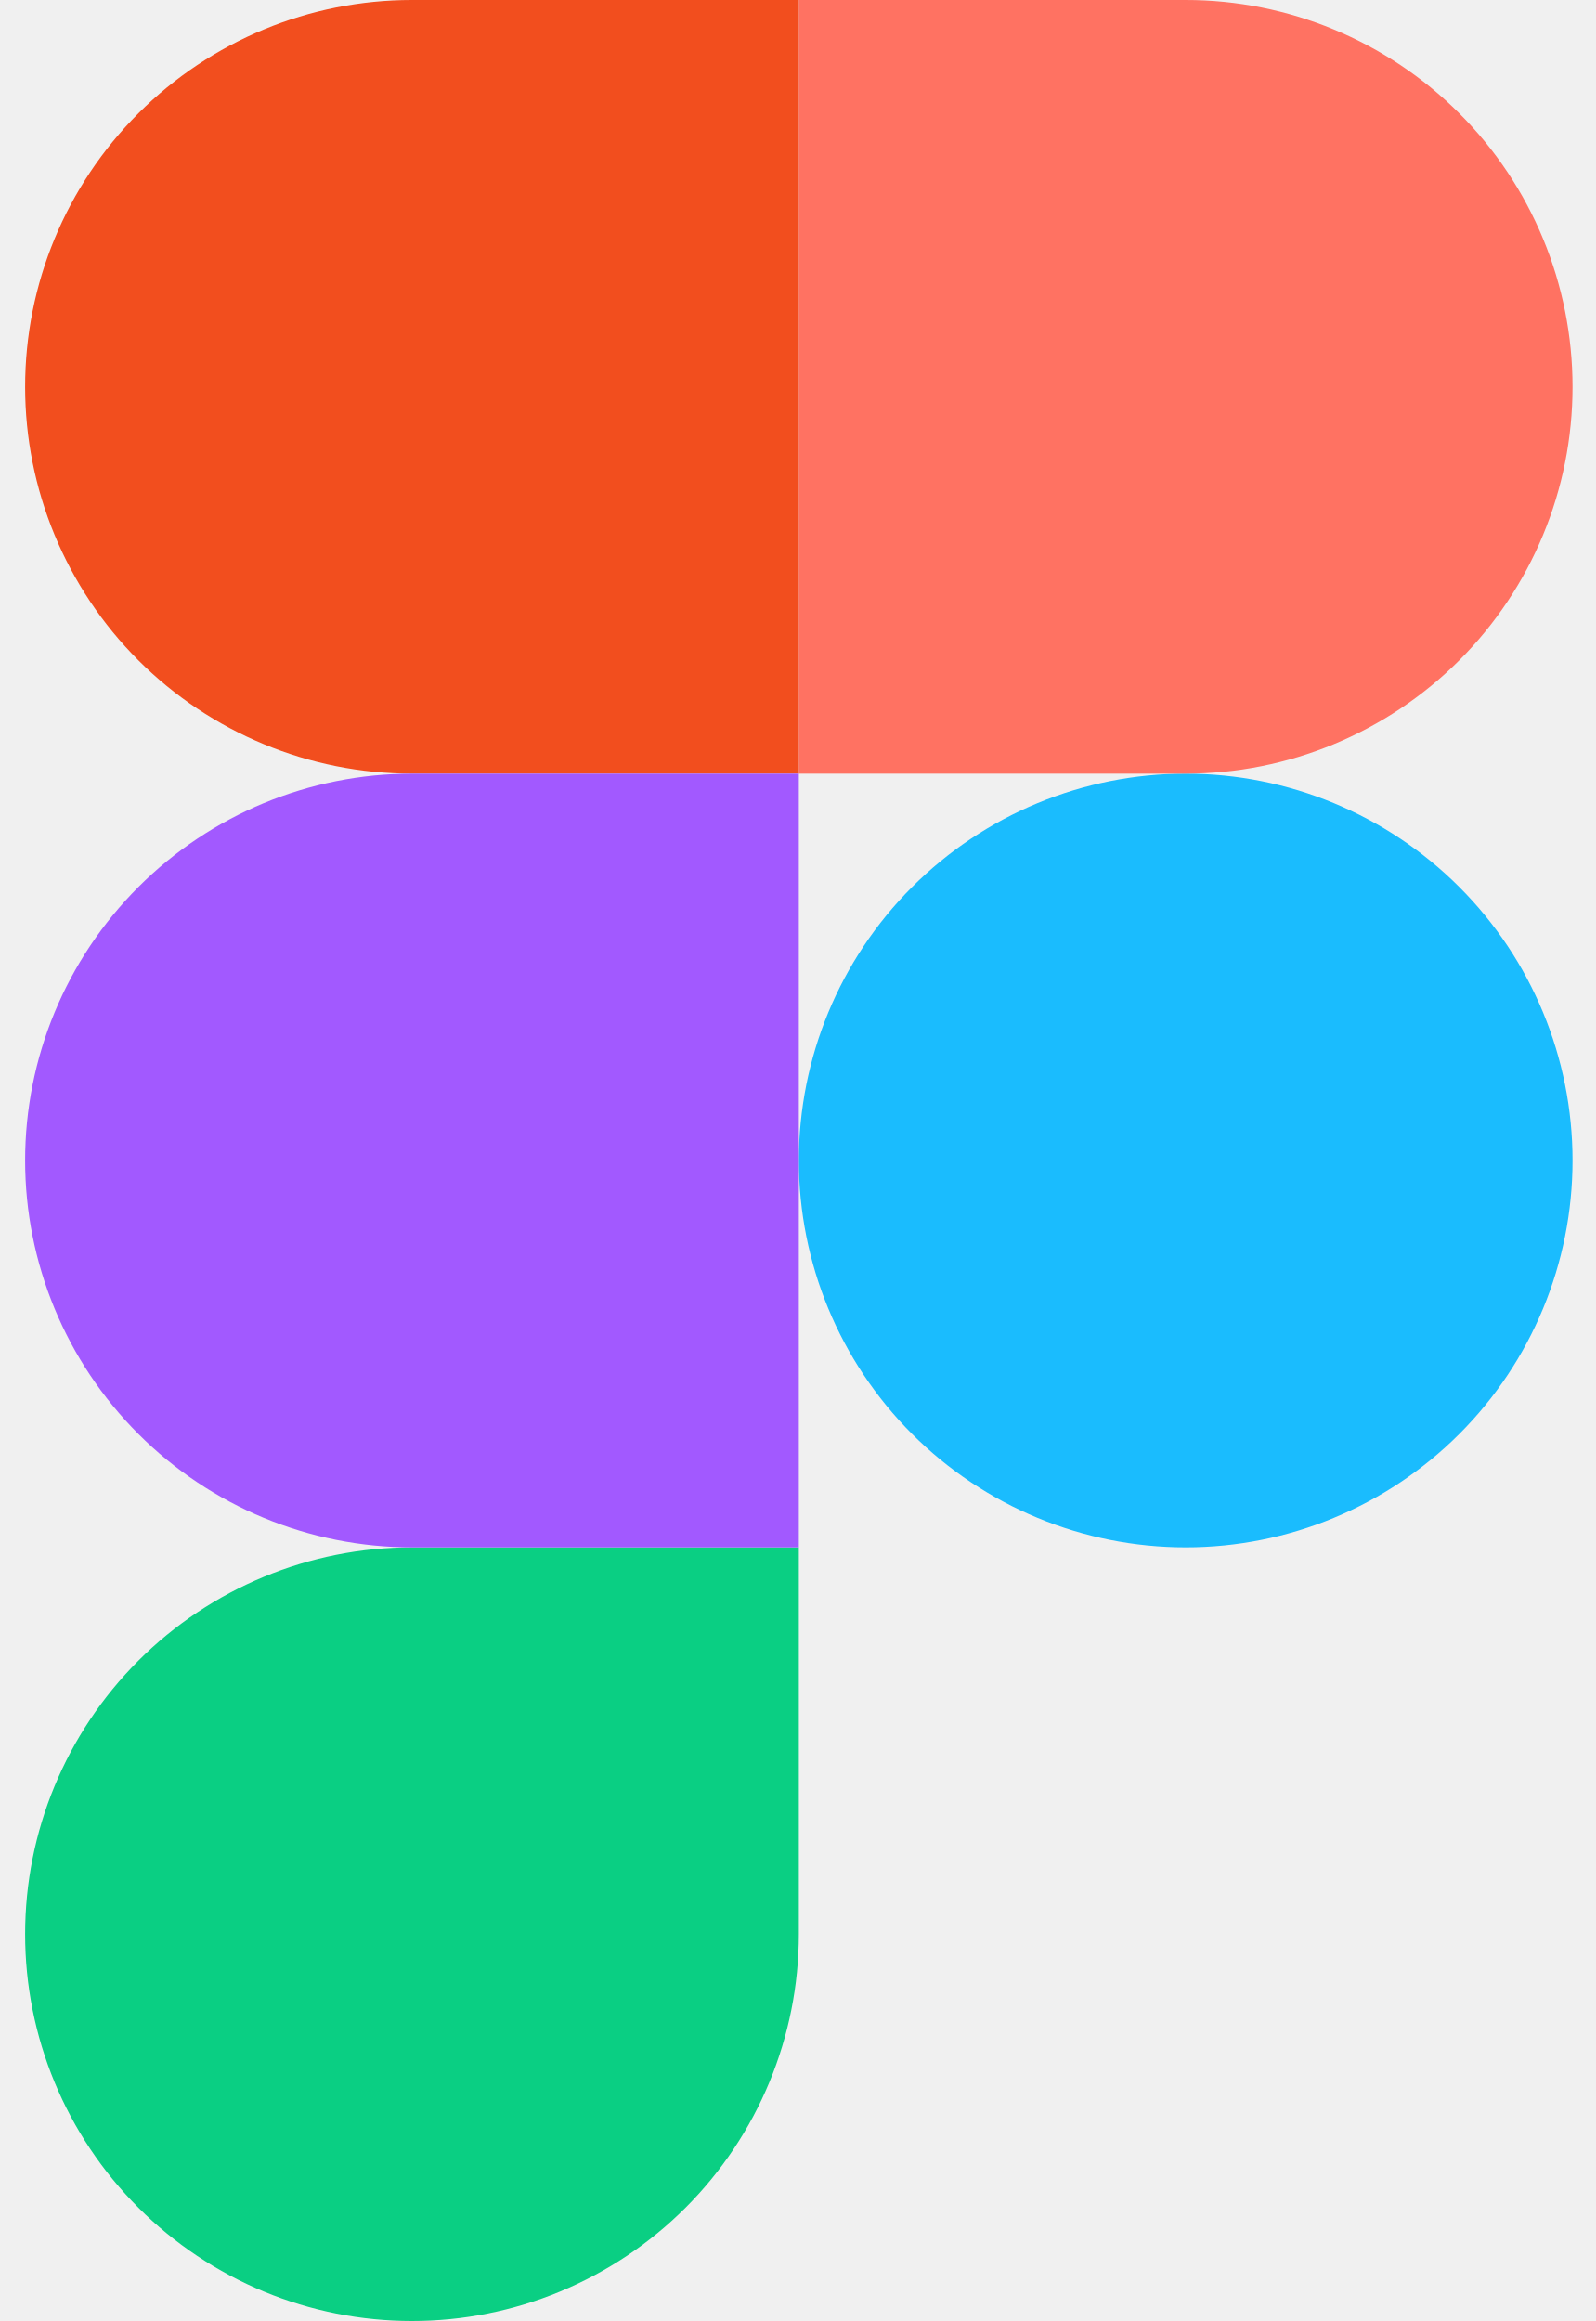
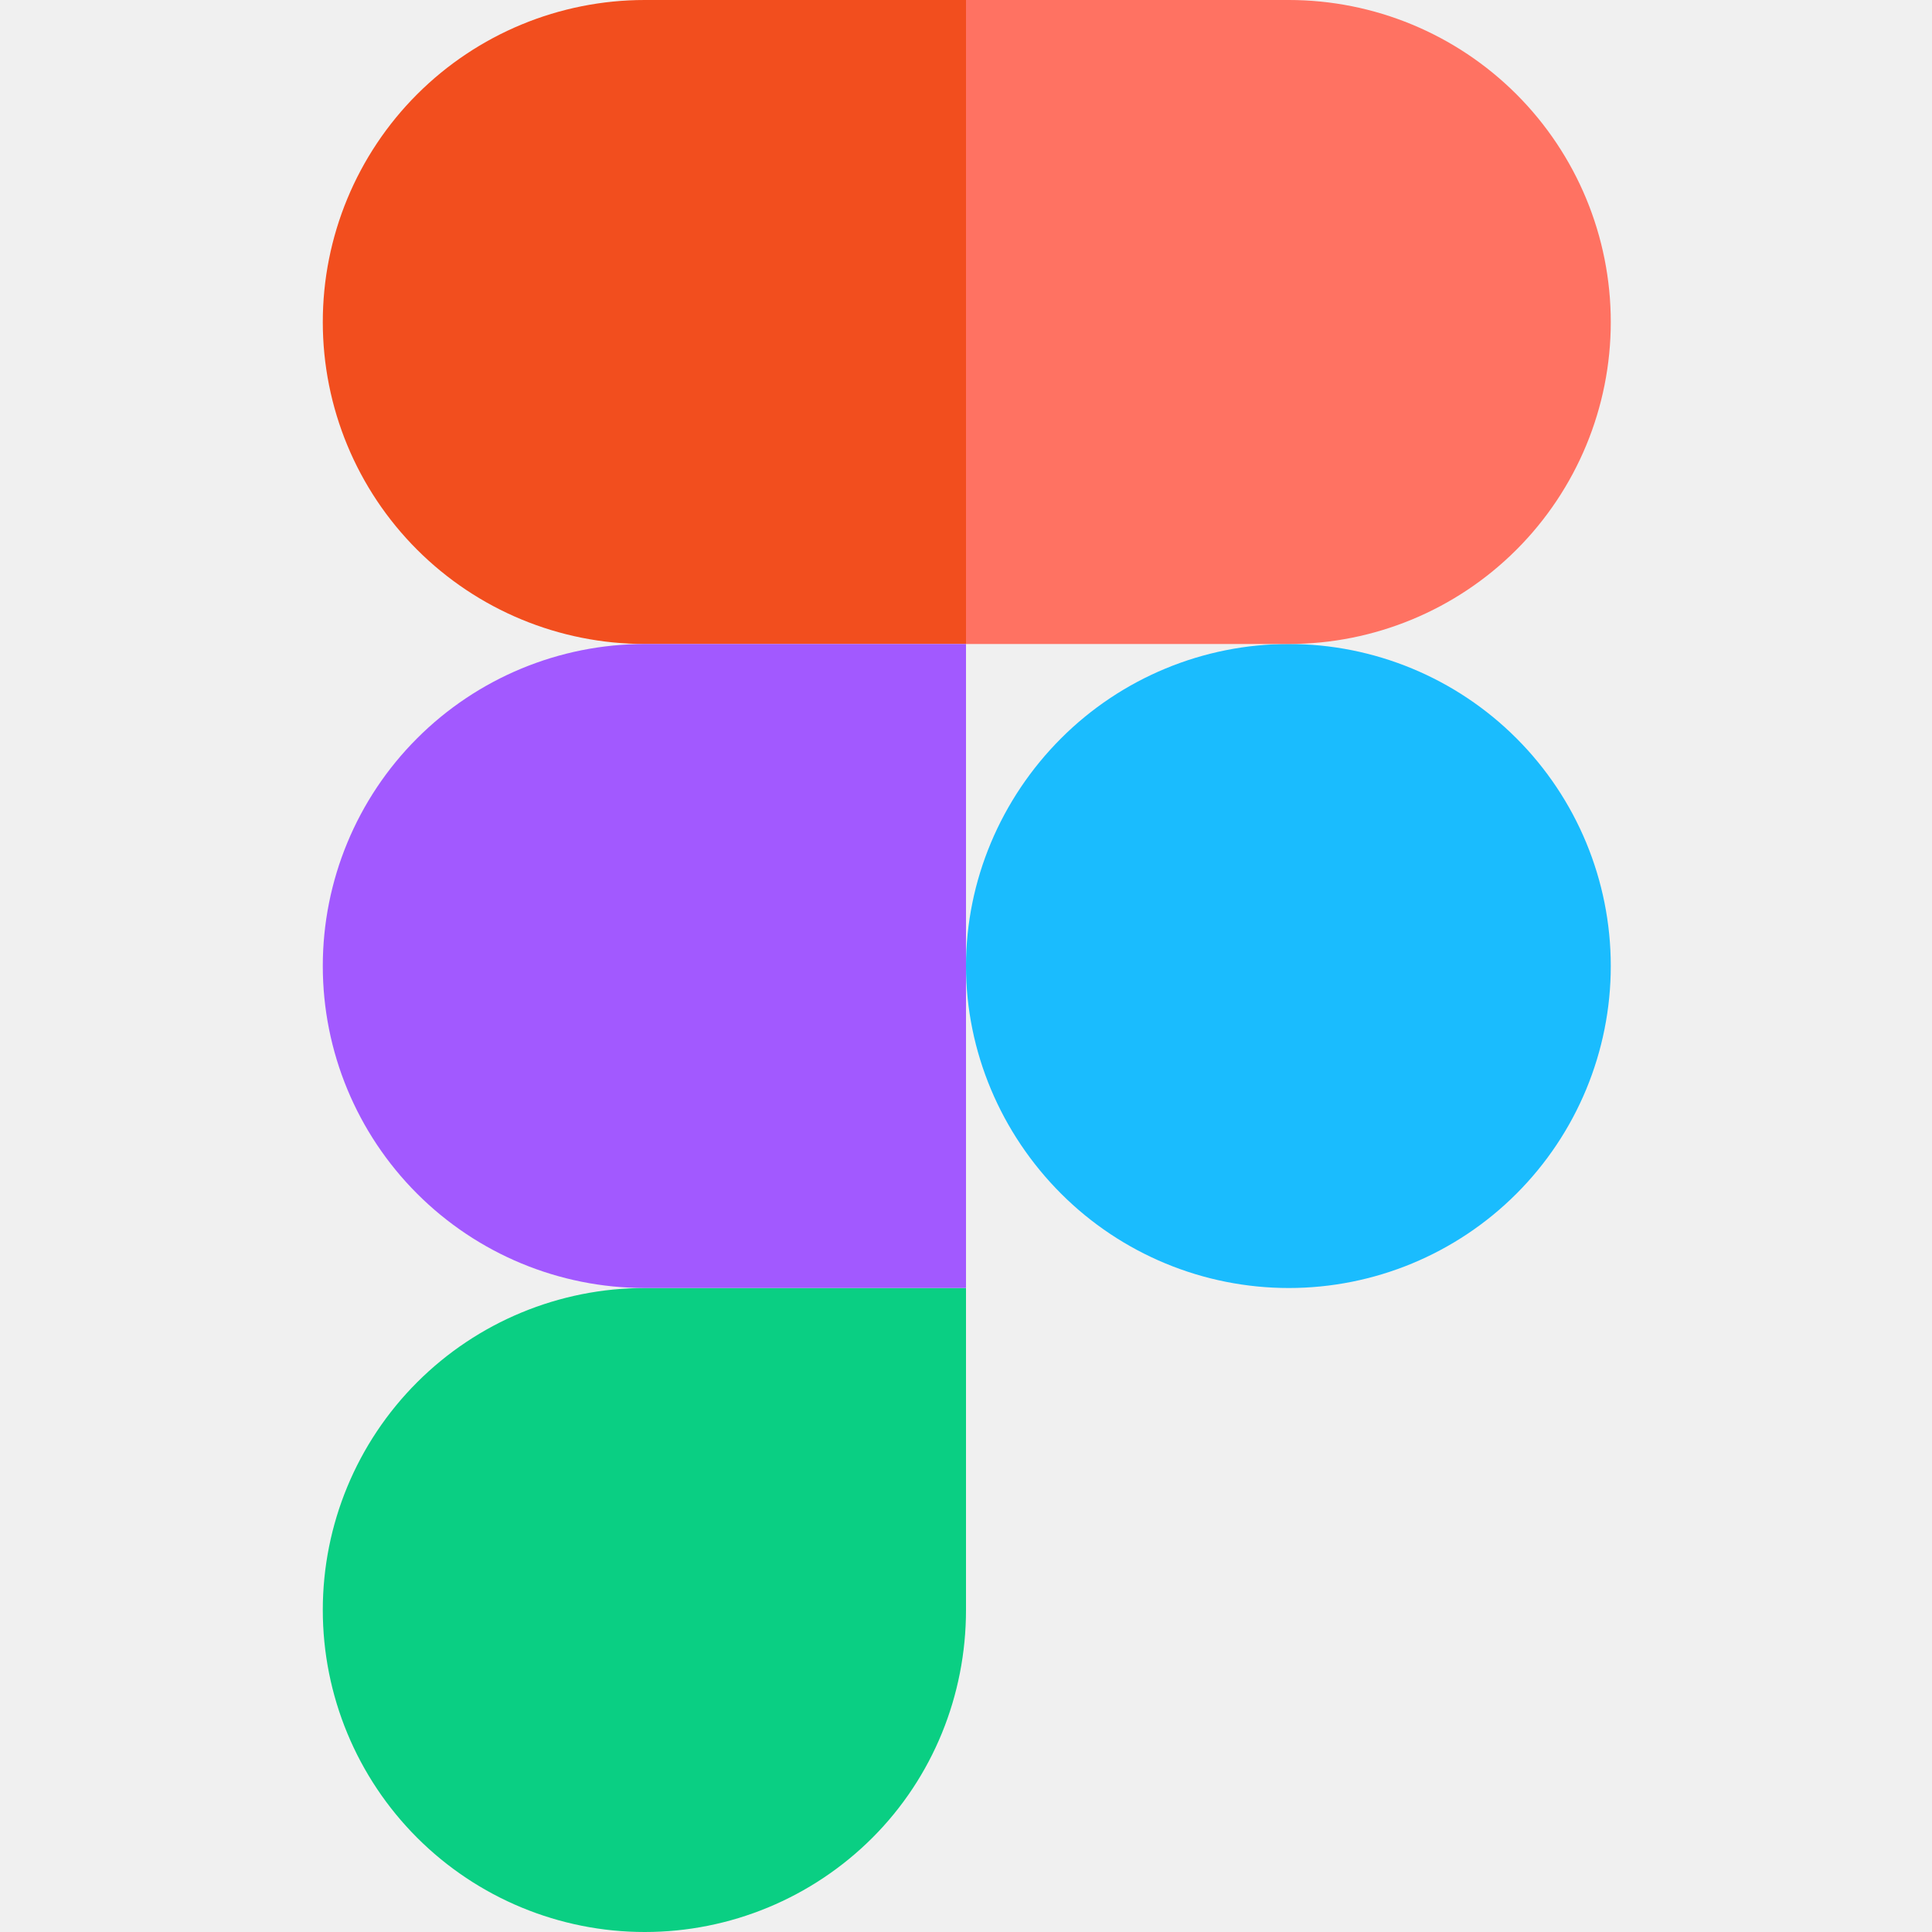
- <svg xmlns="http://www.w3.org/2000/svg" width="44" height="64" viewBox="0 0 44 64" fill="none">
+ <svg xmlns="http://www.w3.org/2000/svg" width="64" height="64" viewBox="0 0 64 64" fill="none">
  <g clip-path="url(#clip0_93_159)">
-     <path d="M22.026 32C22.026 29.171 23.15 26.458 25.15 24.458C27.151 22.457 29.864 21.333 32.693 21.333C35.522 21.333 38.235 22.457 40.235 24.458C42.235 26.458 43.359 29.171 43.359 32C43.359 34.829 42.235 37.542 40.235 39.542C38.235 41.543 35.522 42.667 32.693 42.667C29.864 42.667 27.151 41.543 25.15 39.542C23.15 37.542 22.026 34.829 22.026 32Z" fill="#1ABCFE" />
-     <path d="M0.693 53.333C0.693 50.504 1.816 47.791 3.817 45.791C5.817 43.79 8.53 42.667 11.359 42.667H22.026V53.333C22.026 56.162 20.902 58.875 18.902 60.876C16.901 62.876 14.188 64 11.359 64C8.53 64 5.817 62.876 3.817 60.876C1.816 58.875 0.693 56.162 0.693 53.333Z" fill="#0ACF83" />
-     <path d="M22.026 0V21.333H32.693C35.522 21.333 38.235 20.209 40.235 18.209C42.235 16.209 43.359 13.496 43.359 10.667C43.359 7.838 42.235 5.125 40.235 3.124C38.235 1.124 35.522 0 32.693 0L22.026 0Z" fill="#FF7262" />
-     <path d="M0.693 10.667C0.693 13.496 1.816 16.209 3.817 18.209C5.817 20.209 8.53 21.333 11.359 21.333H22.026V0H11.359C8.53 0 5.817 1.124 3.817 3.124C1.816 5.125 0.693 7.838 0.693 10.667Z" fill="#F24E1E" />
-     <path d="M0.693 32C0.693 34.829 1.816 37.542 3.817 39.542C5.817 41.543 8.53 42.667 11.359 42.667H22.026V21.333H11.359C8.53 21.333 5.817 22.457 3.817 24.458C1.816 26.458 0.693 29.171 0.693 32Z" fill="#A259FF" />
+     <path d="M32 32C32 29.171 33.15 26.458 35.15 24.458C37.151 22.457 39.864 21.333 42.693 21.333C45.522 21.333 48.235 22.457 50.235 24.458C52.235 26.458 53.359 29.171 53.359 32C53.359 34.829 52.235 37.542 50.235 39.542C48.235 41.543 45.522 42.667 42.693 42.667C39.864 42.667 37.151 41.543 35.15 39.542C33.15 37.542 32 34.829 32 32Z" fill="#1ABCFE" />
+     <path d="M10.693 53.333C10.693 50.504 11.816 47.791 13.817 45.791C15.817 43.79 18.53 42.667 21.359 42.667H32V53.333C32 56.162 30.902 58.875 28.902 60.876C26.901 62.876 24.188 64 21.359 64C18.53 64 15.817 62.876 13.817 60.876C11.816 58.875 10.693 56.162 10.693 53.333Z" fill="#0ACF83" />
+     <path d="M32 0V21.333H42.693C45.522 21.333 48.235 20.209 50.235 18.209C52.235 16.209 53.359 13.496 53.359 10.667C53.359 7.838 52.235 5.125 50.235 3.124C48.235 1.124 45.522 0 42.693 0L32 0Z" fill="#FF7262" />
+     <path d="M10.693 10.667C10.693 13.496 11.816 16.209 13.817 18.209C15.817 20.209 18.53 21.333 21.359 21.333H32V0H21.359C18.53 0 15.817 1.124 13.817 3.124C11.816 5.125 10.693 7.838 10.693 10.667Z" fill="#F24E1E" />
+     <path d="M10.693 32C10.693 34.829 11.816 37.542 13.817 39.542C15.817 41.543 18.53 42.667 21.359 42.667H32V21.333H21.359C18.53 21.333 15.817 22.457 13.817 24.458C11.816 26.458 10.693 29.171 10.693 32Z" fill="#A259FF" />
  </g>
  <defs>
    <clipPath id="clip0_93_159">
-       <rect width="42.667" height="64" fill="white" transform="translate(0.692505)" />
+       <rect width="64" height="64" fill="white" />
    </clipPath>
  </defs>
</svg>
